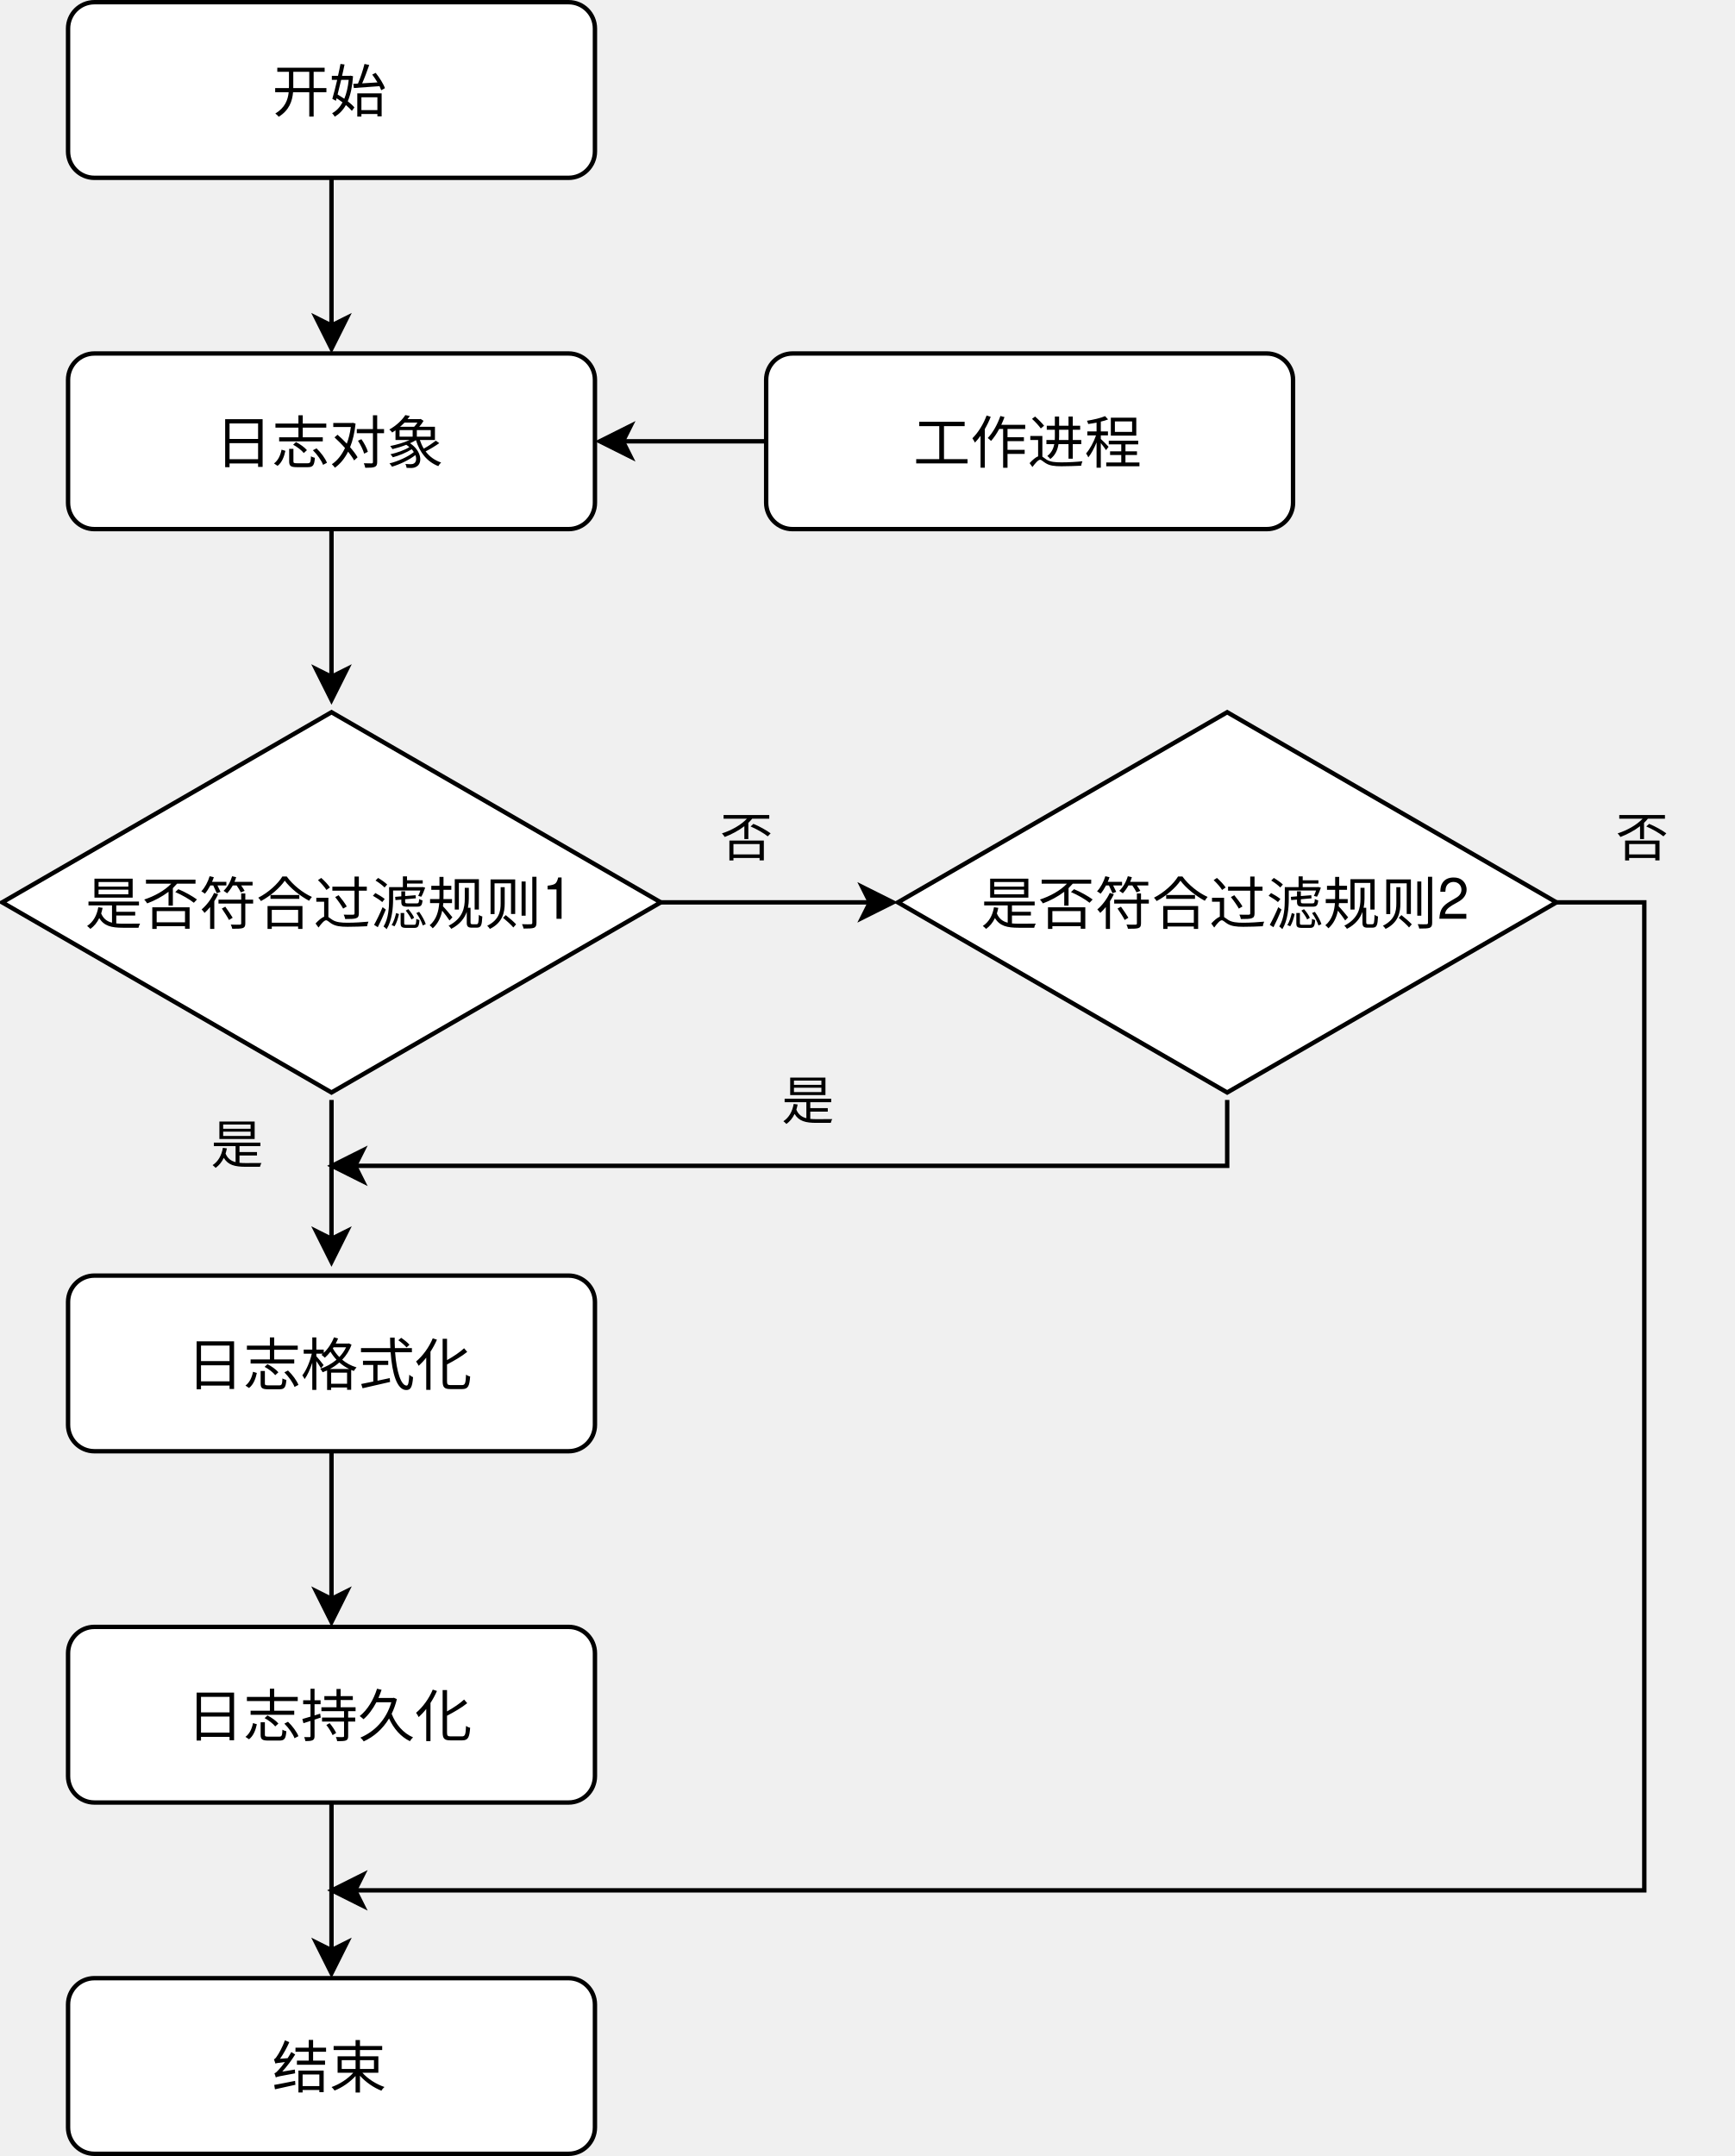
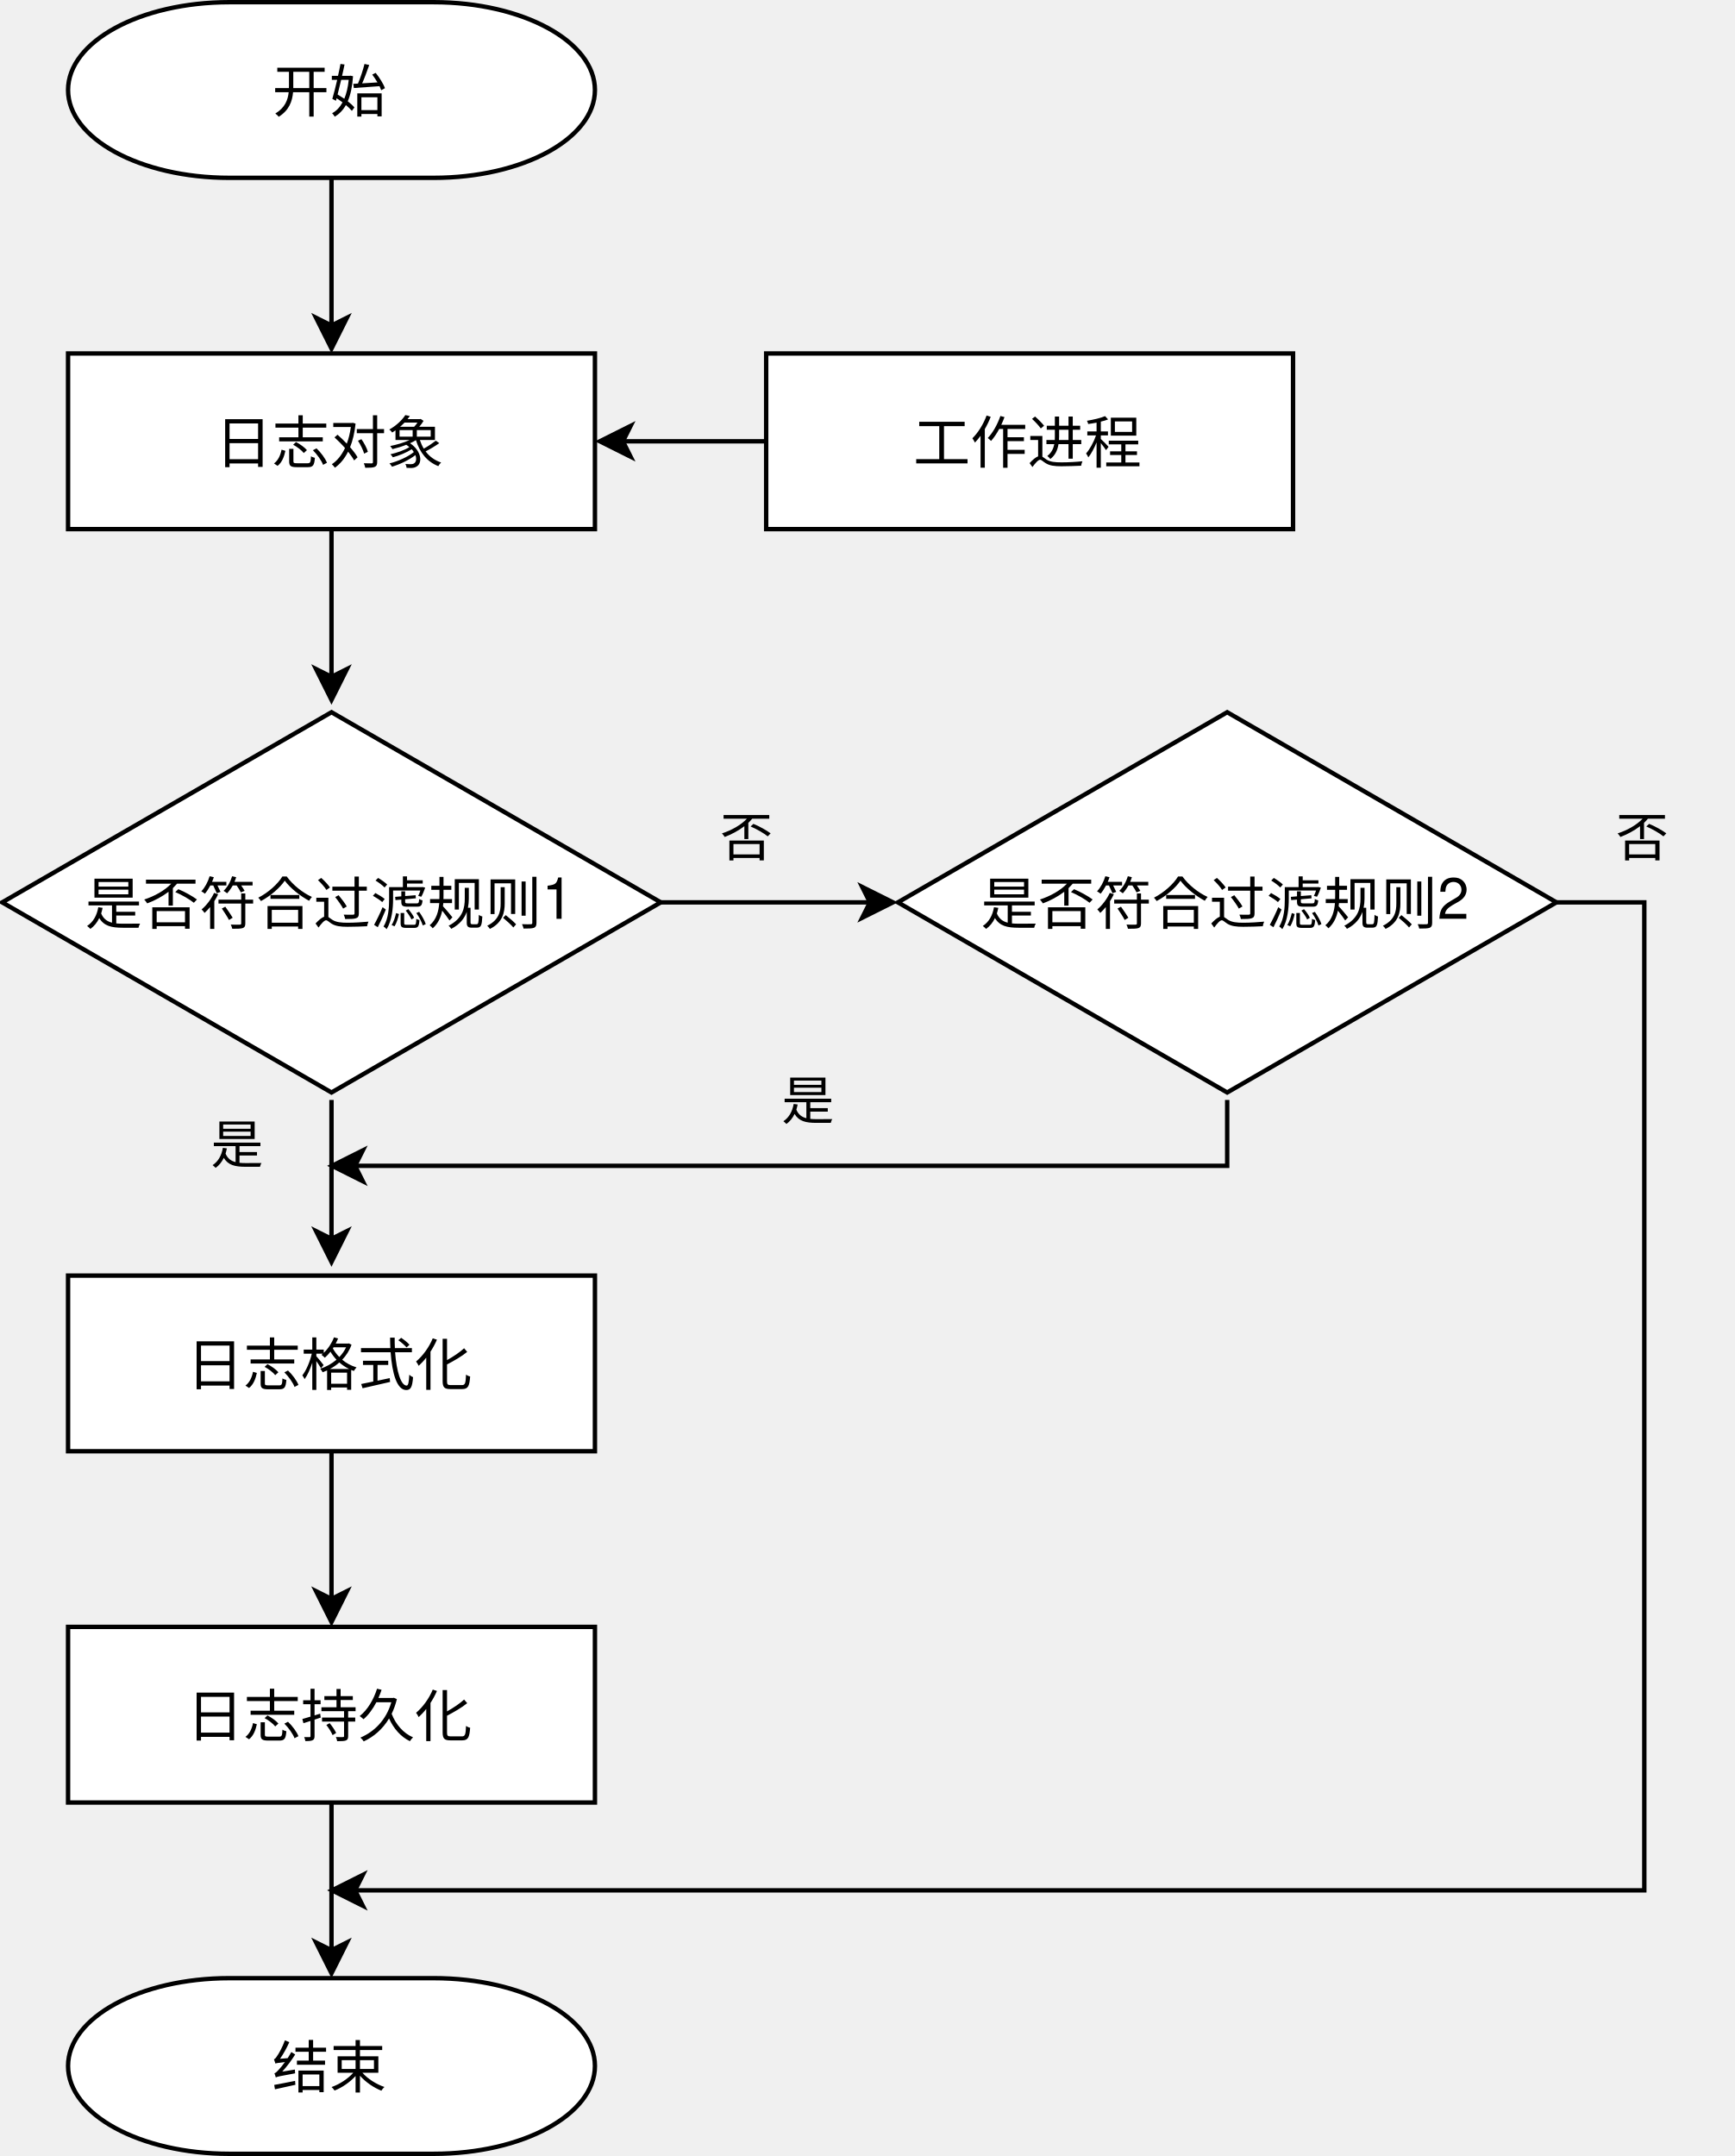
- <svg xmlns="http://www.w3.org/2000/svg" version="1.1" width="395px" height="491px" viewBox="-0.5 -0.5 395 491" content="&lt;mxfile host=&quot;app.diagrams.net&quot; modified=&quot;2021-06-23T11:20:32.133Z&quot; agent=&quot;5.0 (Windows NT 10.0; Win64; x64) AppleWebKit/537.36 (KHTML, like Gecko) Chrome/91.0.447.114 Safari/537.36&quot; etag=&quot;BfANGf0NudGYfpmYLogY&quot; version=&quot;14.8.0&quot; type=&quot;device&quot;&gt;&lt;diagram id=&quot;C5RBs43oDa-KdzZeNtuy&quot; name=&quot;Page-1&quot;&gt;7VrbUtswEP0aPdLxPfKjHRIKhQ6FtkBfOppYOCqOlcoKJP36SrZsx46AhMmV9oWxVivZOrtnLyLA7o6mJwyNhxc0wgmwjGgK7GNgWdCD4q8UzAqB6xmFIGYkKkRmLbgmf7ASlmoTEuGsocgpTTgZN4UDmqZ4wBsyxBh9aqrd06T51jGK8YLgeoCSRekNifhQHcvq1PKPmMTD8s2m5xczI1Qqq5NkQxTRpzmR3QN2l1HKi6fRtIsTiV2Jy83p7CY5f/BOzr5kv9G38NPXz9+Pis36qyypjsBwyt+8dXB9G13+pOd35OrsyYh/pKcX6Mgqtn5EyUThpc7KZyWAOBJ4qiFlfEhjmqKkV0tDRidphOVrDDGqdc4pHQuhKYS/MOcz5RxowqkQ4Snht3LNB1eN7pSyfD6equ3ywawcpJzN5hbJ4d38XL0sH5XrlgRQAZ3RCRvgF1BTDsERizF/QU/tJxGcc0ZlnhNMR1h8pFBgOEGcPDY9FinHjyu92rjiQdl3BVsbi7buuSDsAmjIh6ADYLhg/dq20jL3NOXKiqYtxnGCskxhnHFGHyqOSe2KMKub4BEzjqcvgqZmLU8tUfHJUcd8qslulgwezhG91Fs7zJ3DotSaqVGG+Neo4e0VNcxFm/U84HdA4OYc6ctnyZE+CH3QgyA0QWAu2PXgyFIxY2dscfaALXNcqZnzSgIyG+mnzkbbSUD2QSYgW5+ACpY5IDwGfjcnl6BbCHpCDg8yJTklg/aGZeYO67w1u/7aE4daekmJ+L7KhrbVjJS2BZtbFNxTq1rmqT7j7RazNNXa1gJjVWWvFuTy0SVmRBwes81EPm/ZyOfvVejz9AUGlBWFiIG+AQIvj3jd/CGXQKiCIexI5TAEgSMlslB3pI5Q8P3FKgRl46KRvidTaXsZ9MZyjmT0SsygNM6dox05N1Z0OF6DSpahCYeuJhz6GwuHB1aj70nb6y/LPWOvuOfrudcq7j0QGLIZVi1xTkvYBb53ePVHu8q37Z3XH/A/4d7STC990bRfhb6pu2rSUU4QDJp57e8D6L4jyjnmzimnu9PoyCrCt3NjiG6r/w6A9ncOtK6tLWu7Nr7ilLwCr0sTKsvklKZ5PUaSpCVCCYlTMRwIFGVFHUqgyAAlgZoYkSjSxMaNoQ+bna2lQd/RgG9tCnxL4+Vbb5Nad0GdLV8GmUvXZfa6s0S+NGAMzeYUxrInzuZ2brXWruU2yxPDbflBseN6++kdlvwbsvfmr0CaZHc6LRY/cwWyqj94rfdYTsMfXtUvv2uj/mM+00WsoYNfdMR96+Adt2WhnXfw1j+UdKtaskQf7jrpav5pU1HgnYFv+63LK81d/nbB17TS7xV8zzC2Bb4Y1r/kKZJG/XMou/cX&lt;/diagram&gt;&lt;/mxfile&gt;" style="background-color: rgb(255, 255, 255);">
+ <svg xmlns="http://www.w3.org/2000/svg" version="1.1" width="395px" height="491px" viewBox="-0.5 -0.5 395 491" content="&lt;mxfile host=&quot;app.diagrams.net&quot; modified=&quot;2021-06-26T07:17:10.963Z&quot; agent=&quot;5.0 (Windows NT 10.0; Win64; x64) AppleWebKit/537.36 (KHTML, like Gecko) Chrome/91.0.447.114 Safari/537.36 Edg/91.0.864.54&quot; etag=&quot;O236HkfNxlmzU9NwVh_w&quot; version=&quot;14.8.1&quot; type=&quot;device&quot;&gt;&lt;diagram id=&quot;C5RBs43oDa-KdzZeNtuy&quot; name=&quot;Page-1&quot;&gt;5Vpbd6M2EP41etwc7oZHIE6abXabbto66cseHaNgNRi5Qo7t/fWVQFytde0c2+DdFx9mGAn0zXyjGWFghvP1LYWL2ScSoQQYWrQG5jUwDNdx+a9QbAqFbTiFIqY4KlR6rXjE35BUalK7xBHKWoaMkIThRVs5JWmKpqylg5SSVdvshSTtpy5gjLYUj1OYbGsnOGIzuSxjVOt/QTielU/WHa+4M4elsVxJNoMRWTVU5hiYISWEFVfzdYgSgV2Jy+RuM0nuX53bj79n/8I/g1//+PzXh2Kym0OGVEugKGXvntp/fIoevpL7Z/zl40qL/07vPsEPEoU3mCwlXnKtbFMCiCKOpxQJZTMSkxQm41obULJMIyQeo3GptrknZMGVOlf+gxjbyOCAS0a4Cq0xexJjrmwpPUtjcX29ltPlwkYKewIhAcvIkk7RjtWX8QhpjNgOOxnxAolGUEmYbxGZI0Y33ICiBDL81o48KAM4ruxqJ/EL6acDfKZv+2zsAG8EfBuMbRDciGt+4d+AwANjFwQ68PUtv7a99kJSJv2jm1yOE5hl8l7GKHmt2CM8VFHhcKe8IcrQeieM8q7hyCEy8+glEVc1jyvdrMFhSzsR8tYA2NLgSs0cNVu4P+jmqSSVEBqjhFgPy6UTsczck2X6oFhmKljGyVWwzALBNfDCnFycbgEYc70L3ODyWGaVDBoMy3SjP5odOfSPvnHIoQ8E8/erfGga7UxpGm57ioJ7clTHPdVrvN9jZXj0khjLJKcdluRy6QFRzBeP6Gkyn7Nv5vMGlfocdYHhioqC50BPA76TZ7wwv8g1riuToTsSxkEAfEto/BFwLWHDDTxvuwqB2aKo+l/wWvheJL2FuIcz8oXfgWmcB0c3c56s6LCcFpUMTZEObUU69E6WDi+sRq8JWXPwuUXBs1Qd3r7c0wbFPU/NvU5x7wBfA0GYa0Lg5rR0Q+A5l1d/dKt80zxj/RHFE/zb4+QOZa+fjdv5VyP27EFU+Wfg2zk2wJJcTRYqMTcGRUJdUc8oWcg55+p5O+AB1/6BWGjpvXcBqgasrEK6+PJVsgq8kCRExHNK0rxywEnSUcEExykXpxxFEfqBAApPYeLLG3McRQoanwx9t92DVcVEA31LAb5xKvBLZvVa0HdOLUZnPrbQ964gzGMnr3yoTyncNAwWonvLGjN3mkDbsNsbqWZ34qCY8b2dnzJvK1qFC23Vj9+Dfa9Xb3PdGnVI/J1e/dBwcDrPMaxWOPyvfflexwqfnaCfoNXcDsShtZqW3fFQ762m8RPtuVWFU6Lv9r3nKvqOigI/GPim1zllURw6nxd89+cB39G03sBXFhF9Fpvvabi50O2bz3/opURS0W4P61PbrrfufmrjvbWWf8ceqT6sKRvlfDufr2PxT5arl4SspjNI2RX30xynkAlWnu8kudtS932uZShgHonyyTPzXf4aeNu7/OXBrOidj4UzF+u/+xQ1cP2fKXP8Hw==&lt;/diagram&gt;&lt;/mxfile&gt;">
  <defs />
  <g>
-     <path d="M 75 40 L 75 73.63" fill="none" stroke="#000000" stroke-miterlimit="10" pointer-events="stroke" />
-     <path d="M 75 78.88 L 71.5 71.88 L 75 73.63 L 78.5 71.88 Z" fill="#000000" stroke="#000000" stroke-miterlimit="10" pointer-events="all" />
-     <rect x="15" y="0" width="120" height="40" rx="6" ry="6" fill="#ffffff" stroke="#000000" pointer-events="all" />
-     <g fill="#000000" font-family="Helvetica" text-anchor="middle" font-size="13px">
-       <text x="74.5" y="25">开始</text>
-     </g>
    <path d="M 75 120 L 75 153.63" fill="none" stroke="#000000" stroke-miterlimit="10" pointer-events="stroke" />
    <path d="M 75 158.88 L 71.5 151.88 L 75 153.63 L 78.5 151.88 Z" fill="#000000" stroke="#000000" stroke-miterlimit="10" pointer-events="all" />
-     <rect x="15" y="80" width="120" height="40" rx="6" ry="6" fill="#ffffff" stroke="#000000" pointer-events="all" />
+     <rect x="15" y="80" width="120" height="40" fill="#ffffff" stroke="#000000" pointer-events="all" />
    <g fill="#000000" font-family="Helvetica" text-anchor="middle" font-size="13px">
      <text x="74.5" y="105">日志对象</text>
    </g>
    <path d="M 174 100 L 141.37 100" fill="none" stroke="#000000" stroke-miterlimit="10" pointer-events="stroke" />
    <path d="M 136.12 100 L 143.12 96.5 L 141.37 100 L 143.12 103.5 Z" fill="#000000" stroke="#000000" stroke-miterlimit="10" pointer-events="all" />
-     <rect x="174" y="80" width="120" height="40" rx="6" ry="6" fill="#ffffff" stroke="#000000" pointer-events="all" />
+     <rect x="174" y="80" width="120" height="40" fill="#ffffff" stroke="#000000" pointer-events="all" />
    <g fill="#000000" font-family="Helvetica" text-anchor="middle" font-size="13px">
      <text x="233.5" y="105">工作进程</text>
    </g>
    <path d="M 75 250 L 75 270 L 75 268 L 75 281.63" fill="none" stroke="#000000" stroke-miterlimit="10" pointer-events="stroke" />
    <path d="M 75 286.88 L 71.5 279.88 L 75 281.63 L 78.5 279.88 Z" fill="#000000" stroke="#000000" stroke-miterlimit="10" pointer-events="all" />
    <path d="M 150 205 L 197.63 205" fill="none" stroke="#000000" stroke-miterlimit="10" pointer-events="stroke" />
    <path d="M 202.88 205 L 195.88 208.5 L 197.63 205 L 195.88 201.5 Z" fill="#000000" stroke="#000000" stroke-miterlimit="10" pointer-events="all" />
    <path d="M 0 205 L 75 161.7 L 150 205 L 75 248.3 L 0 205 Z" fill="#ffffff" stroke="#000000" stroke-miterlimit="10" pointer-events="all" />
    <g fill="#000000" font-family="Helvetica" text-anchor="middle" font-size="13px">
      <text x="74.5" y="210">是否符合过滤规则1</text>
    </g>
    <path d="M 75 330 L 75 363.63" fill="none" stroke="#000000" stroke-miterlimit="10" pointer-events="stroke" />
    <path d="M 75 368.88 L 71.5 361.88 L 75 363.63 L 78.5 361.88 Z" fill="#000000" stroke="#000000" stroke-miterlimit="10" pointer-events="all" />
-     <rect x="15" y="290" width="120" height="40" rx="6" ry="6" fill="#ffffff" stroke="#000000" pointer-events="all" />
+     <rect x="15" y="290" width="120" height="40" fill="#ffffff" stroke="#000000" pointer-events="all" />
    <g fill="#000000" font-family="Helvetica" text-anchor="middle" font-size="13px">
      <text x="74.5" y="315">日志格式化</text>
    </g>
    <path d="M 75 410 L 75 443.63" fill="none" stroke="#000000" stroke-miterlimit="10" pointer-events="stroke" />
    <path d="M 75 448.88 L 71.5 441.88 L 75 443.63 L 78.5 441.88 Z" fill="#000000" stroke="#000000" stroke-miterlimit="10" pointer-events="all" />
-     <rect x="15" y="370" width="120" height="40" rx="6" ry="6" fill="#ffffff" stroke="#000000" pointer-events="all" />
+     <rect x="15" y="370" width="120" height="40" fill="#ffffff" stroke="#000000" pointer-events="all" />
    <g fill="#000000" font-family="Helvetica" text-anchor="middle" font-size="13px">
      <text x="74.5" y="395">日志持久化</text>
-     </g>
-     <rect x="15" y="450" width="120" height="40" rx="6" ry="6" fill="#ffffff" stroke="#000000" pointer-events="all" />
-     <g fill="#000000" font-family="Helvetica" text-anchor="middle" font-size="13px">
-       <text x="74.5" y="475">结束</text>
    </g>
    <rect x="34" y="250" width="40" height="20" fill="none" stroke="none" pointer-events="all" />
    <g fill="#000000" font-family="Helvetica" text-anchor="middle" font-size="12px">
      <text x="53.5" y="264.5">是</text>
    </g>
    <path d="M 279 250 L 279 265 L 80.37 265" fill="none" stroke="#000000" stroke-miterlimit="10" pointer-events="stroke" />
    <path d="M 75.12 265 L 82.12 261.5 L 80.37 265 L 82.12 268.5 Z" fill="#000000" stroke="#000000" stroke-miterlimit="10" pointer-events="all" />
    <path d="M 354 205 L 374 205 L 374 430 L 80.37 430" fill="none" stroke="#000000" stroke-miterlimit="10" pointer-events="stroke" />
    <path d="M 75.12 430 L 82.12 426.5 L 80.37 430 L 82.12 433.5 Z" fill="#000000" stroke="#000000" stroke-miterlimit="10" pointer-events="all" />
    <path d="M 204 205 L 279 161.7 L 354 205 L 279 248.3 L 204 205 Z" fill="#ffffff" stroke="#000000" stroke-miterlimit="10" pointer-events="all" />
    <g fill="#000000" font-family="Helvetica" text-anchor="middle" font-size="13px">
      <text x="278.5" y="210">是否符合过滤规则2</text>
    </g>
    <rect x="164" y="240" width="40" height="20" fill="none" stroke="none" pointer-events="all" />
    <g fill="#000000" font-family="Helvetica" text-anchor="middle" font-size="12px">
      <text x="183.5" y="254.5">是</text>
    </g>
    <rect x="150" y="180" width="40" height="20" fill="none" stroke="none" pointer-events="all" />
    <g fill="#000000" font-family="Helvetica" text-anchor="middle" font-size="12px">
      <text x="169.5" y="194.5">否</text>
    </g>
    <rect x="354" y="180" width="40" height="20" fill="none" stroke="none" pointer-events="all" />
    <g fill="#000000" font-family="Helvetica" text-anchor="middle" font-size="12px">
      <text x="373.5" y="194.5">否</text>
    </g>
+     <path d="M 75 40 L 75 73.63" fill="none" stroke="#000000" stroke-miterlimit="10" pointer-events="stroke" />
+     <path d="M 75 78.88 L 71.5 71.88 L 75 73.63 L 78.5 71.88 Z" fill="#000000" stroke="#000000" stroke-miterlimit="10" pointer-events="all" />
+     <path d="M 51.73 0 L 98.27 0 C 118.55 0 135 8.95 135 20 C 135 31.05 118.55 40 98.27 40 L 51.73 40 C 31.45 40 15 31.05 15 20 C 15 8.95 31.45 0 51.73 0 Z" fill="#ffffff" stroke="#000000" stroke-miterlimit="10" pointer-events="all" />
+     <g fill="#000000" font-family="Helvetica" text-anchor="middle" font-size="13px">
+       <text x="74.5" y="25">开始</text>
+     </g>
+     <path d="M 51.73 450 L 98.27 450 C 118.55 450 135 458.95 135 470 C 135 481.05 118.55 490 98.27 490 L 51.73 490 C 31.45 490 15 481.05 15 470 C 15 458.95 31.45 450 51.73 450 Z" fill="#ffffff" stroke="#000000" stroke-miterlimit="10" pointer-events="all" />
+     <g fill="#000000" font-family="Helvetica" text-anchor="middle" font-size="13px">
+       <text x="74.5" y="475">结束</text>
+     </g>
  </g>
</svg>
